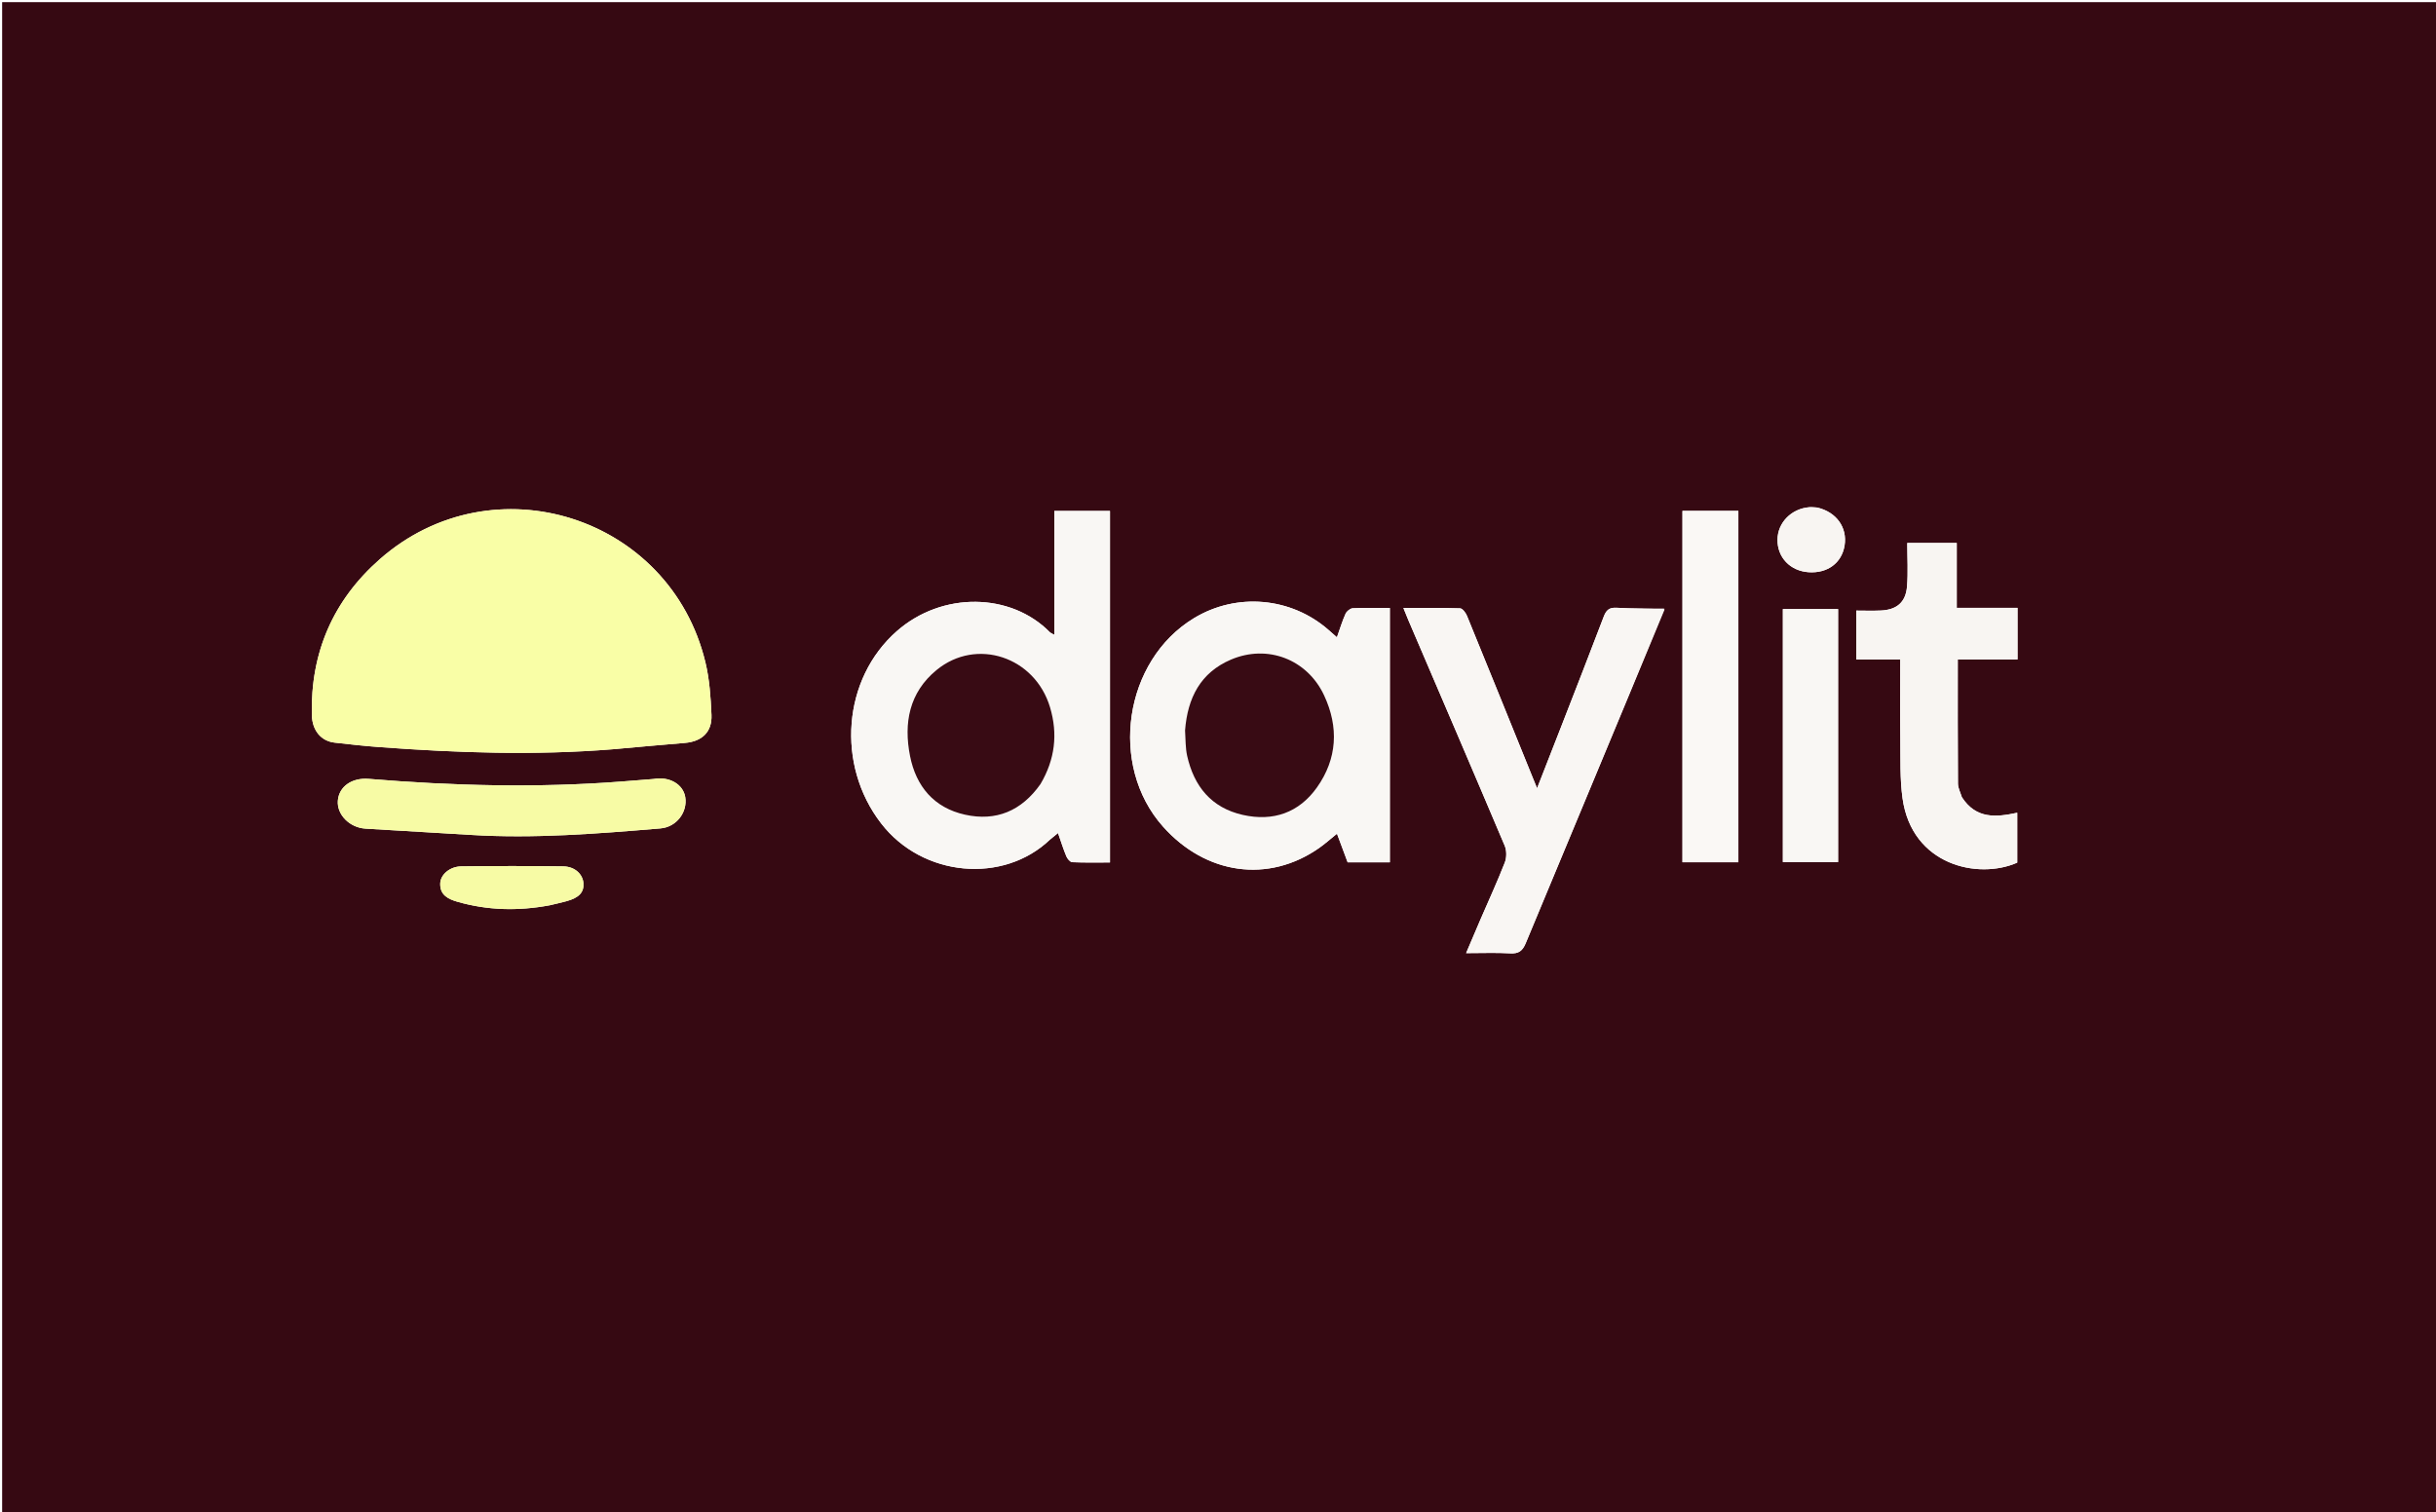
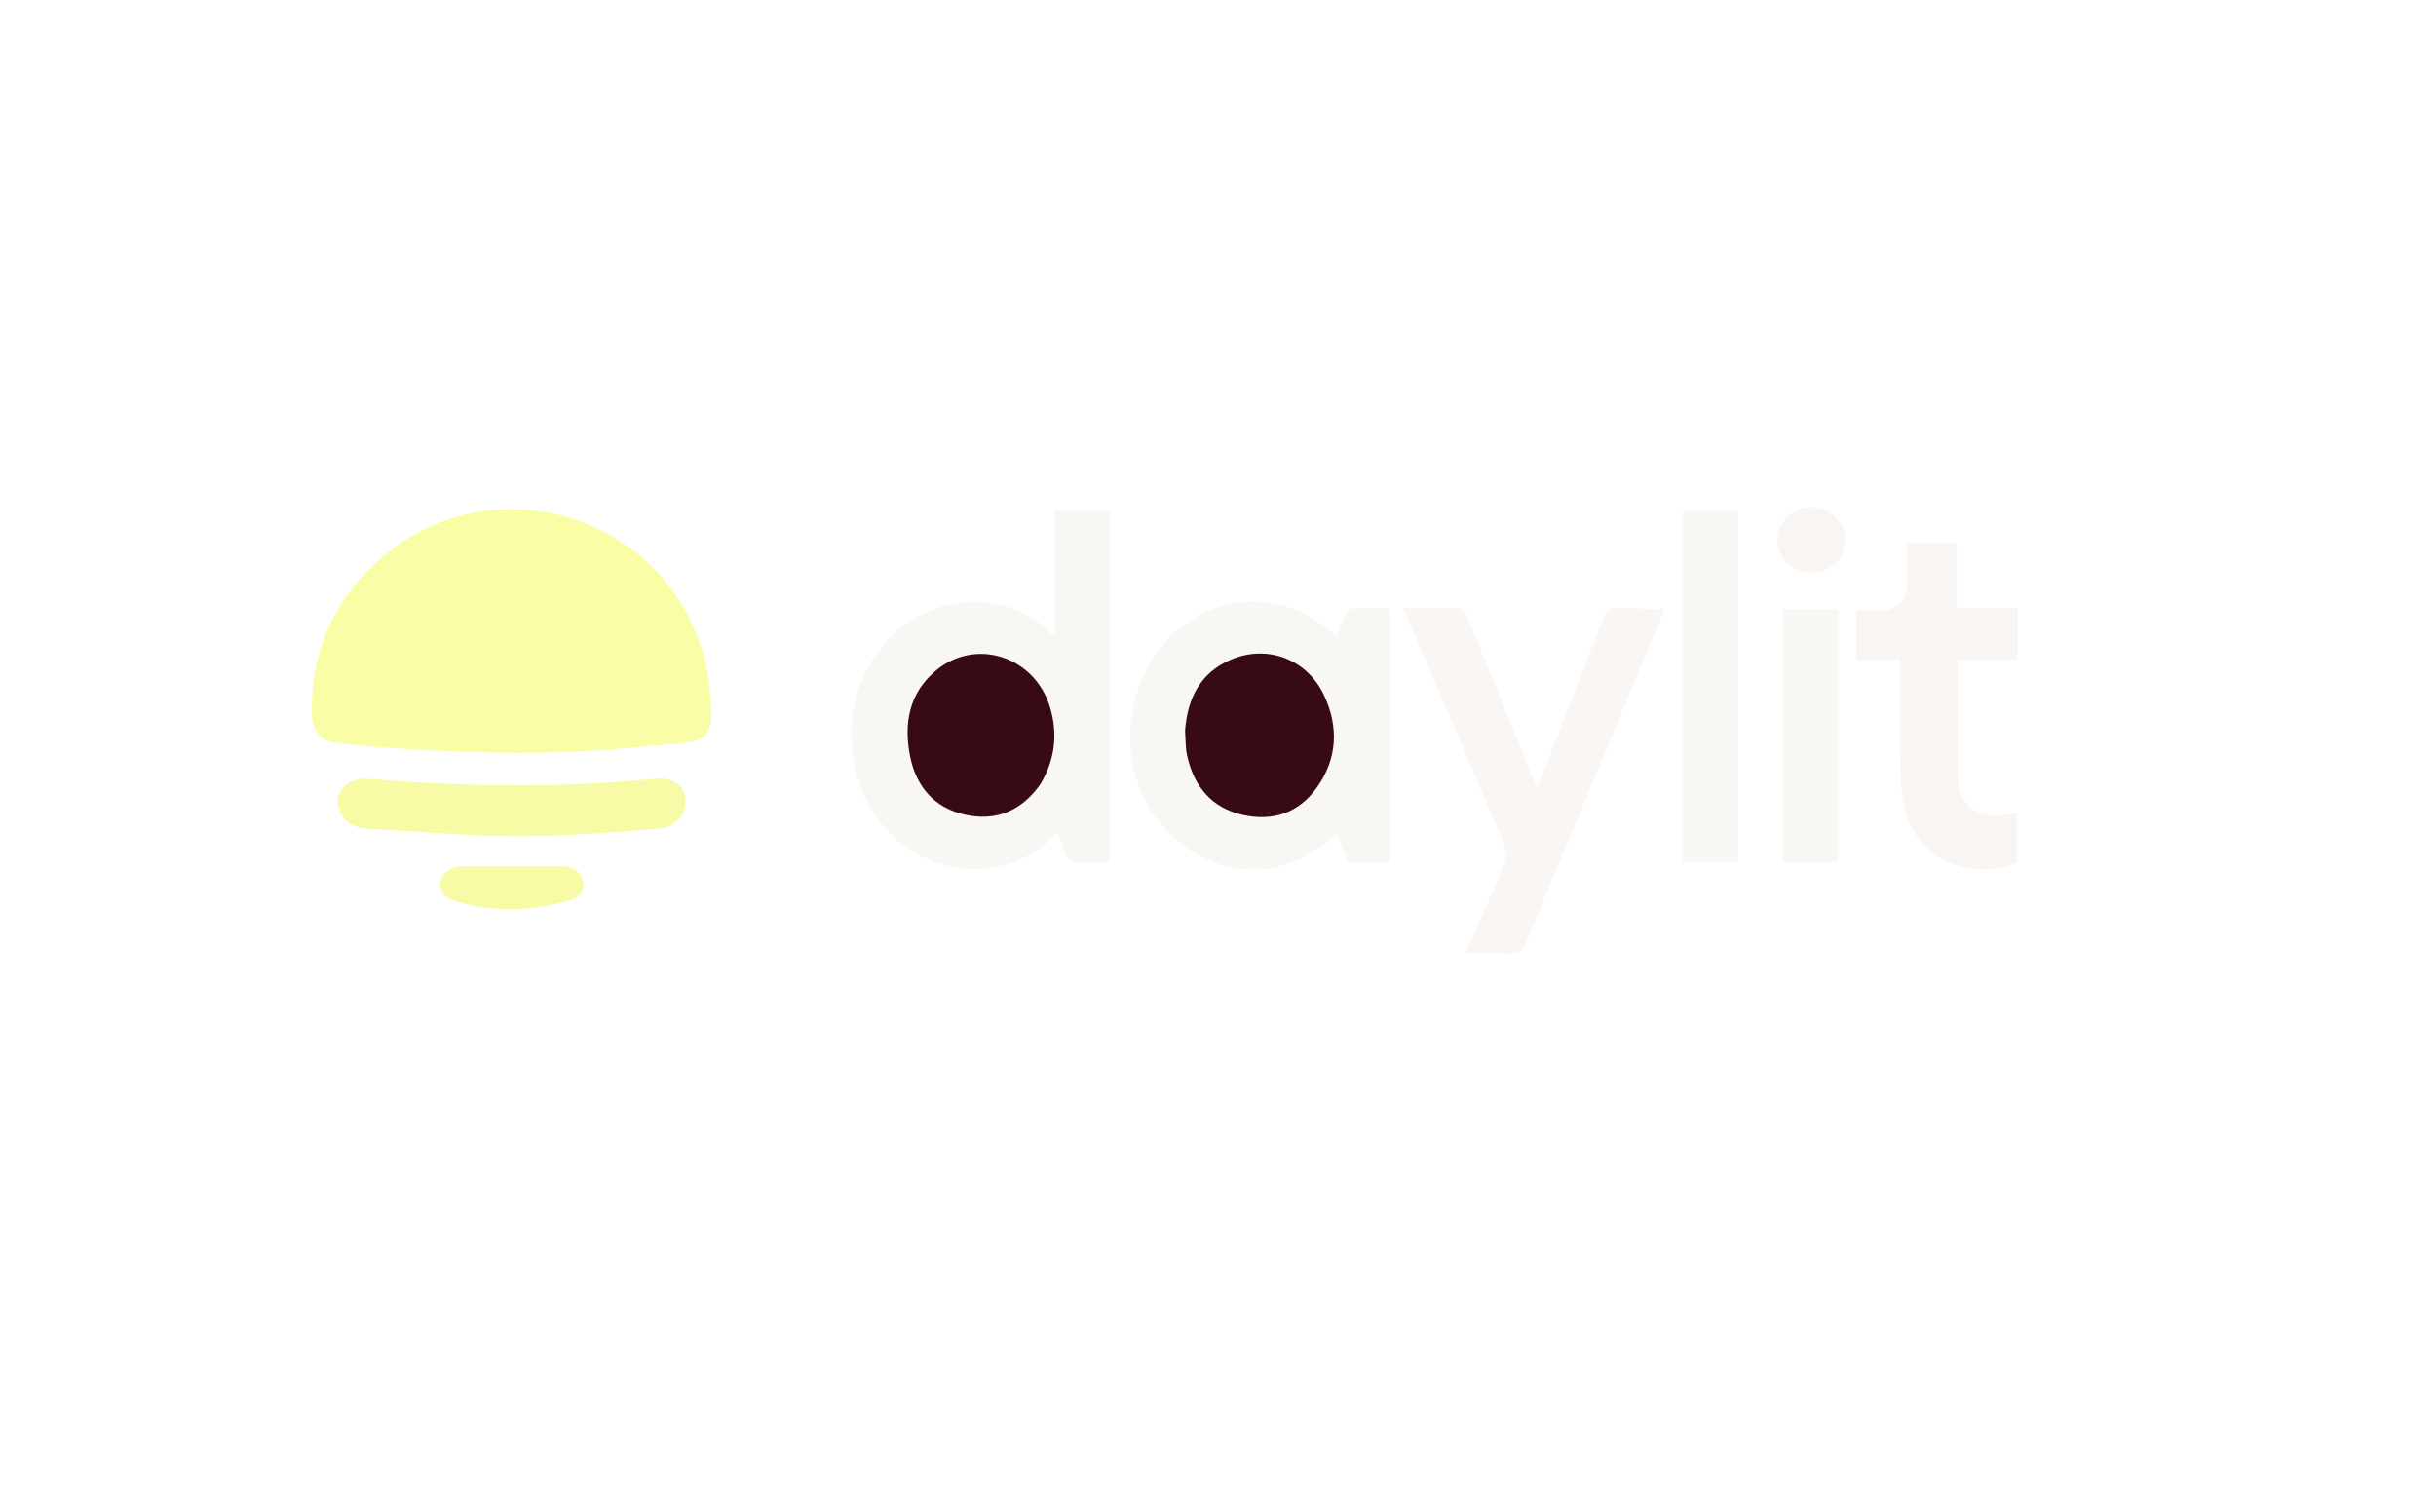
<svg xmlns="http://www.w3.org/2000/svg" version="1.1" id="Layer_1" x="0px" y="0px" width="100%" viewBox="0 0 1141 708" enable-background="new 0 0 1141 708" xml:space="preserve">
-   <path fill="#360912" opacity="1" stroke="none" d=" M729,709   C486,709 243.5,709 1,709   C1,473 1,237 1,1   C381.333,1 761.667,1 1142,1   C1142,237 1142,473 1142,709   C1004.5,709 867,709 729,709  M287.403,350.975   C298.514,349.991 309.619,348.944 320.736,348.043   C328.762,347.393 333.595,342.964 333.253,334.925   C332.902,326.648 332.324,318.211 330.386,310.197   C313.824,241.716 230.857,215.414 177.936,261.935   C156.085,281.143 145.386,305.69 146.067,334.956   C146.235,342.171 150.341,347.178 156.76,347.909   C163.87,348.719 170.989,349.505 178.123,350.027   C214.214,352.668 250.323,353.976 287.403,350.975  M491.892,393.24   C492.988,392.35 494.084,391.46 495.558,390.262   C496.994,394.356 498.069,397.85 499.479,401.203   C499.955,402.333 501.252,403.873 502.23,403.915   C508.138,404.168 514.062,404.041 519.904,404.041   C519.904,348.717 519.904,294.032 519.904,239.352   C511.104,239.352 502.686,239.352 493.835,239.352   C493.835,258.68 493.835,277.721 493.835,297.399   C492.722,296.757 492.12,296.562 491.726,296.161   C473.432,277.571 441.295,276.997 420.051,295.683   C394.637,318.036 391.544,358.281 412.698,385.715   C432.197,411.002 469.975,414.159 491.892,393.24  M650.989,311.5   C650.989,302.724 650.989,293.948 650.989,284.831   C644.867,284.831 639.234,284.68 633.62,284.952   C632.423,285.009 630.774,286.365 630.244,287.535   C628.708,290.928 627.636,294.531 626.2,298.562   C624.537,297.1 623.439,296.135 622.341,295.17   C604.776,279.729 579.263,277.471 559.257,289.586   C526.449,309.453 519.152,358.5 544.731,387.224   C564.844,409.81 594.115,413.866 617.829,397.286   C620.633,395.327 623.19,393.015 626.23,390.57   C628.012,395.353 629.655,399.76 631.225,403.972   C637.975,403.972 644.253,403.972 650.989,403.972   C650.989,373.35 650.989,342.925 650.989,311.5  M779.607,285.117   C772.122,285.02 764.623,285.152 757.156,284.727   C753.591,284.523 752.275,285.987 751.124,289.016   C744.516,306.405 737.729,323.727 730.986,341.066   C727.465,350.12 723.911,359.161 719.953,369.28   C718.95,366.833 718.41,365.529 717.88,364.22   C707.651,338.975 697.449,313.719 687.129,288.511   C686.545,287.084 685.036,285.032 683.898,284.993   C675.285,284.697 666.658,284.831 657.343,284.831   C658.256,287.079 658.898,288.74 659.598,290.376   C674.703,325.643 689.866,360.886 704.803,396.224   C705.755,398.477 705.735,401.771 704.841,404.064   C701.343,413.032 697.301,421.788 693.484,430.633   C691.282,435.737 689.124,440.859 686.715,446.515   C694.121,446.515 700.769,446.243 707.379,446.618   C711.351,446.843 713.134,445.491 714.653,441.834   C736.251,389.829 758.022,337.896 779.607,285.117  M918.86,373.302   C918.241,371.24 917.1,369.183 917.085,367.117   C916.948,347.855 917.004,328.593 917.004,308.928   C926.242,308.928 935.508,308.928 944.992,308.928   C944.992,300.752 944.992,292.977 944.992,284.754   C935.581,284.754 926.314,284.754 916.526,284.754   C916.526,274.407 916.526,264.491 916.526,254.374   C908.731,254.374 901.47,254.374 893.347,254.374   C893.347,261.269 893.792,268.097 893.226,274.84   C892.611,282.172 888.382,285.68 880.988,286.016   C877.081,286.194 873.16,286.048 869.474,286.048   C869.474,294.18 869.474,301.414 869.474,308.966   C876.465,308.966 883.066,308.966 890.064,308.966   C890.064,321.582 889.947,333.863 890.102,346.142   C890.22,355.449 889.864,364.866 891.145,374.035   C895.519,405.365 926.513,412.208 944.853,404.12   C944.853,396.331 944.853,388.608 944.853,380.755   C934.872,382.894 925.563,383.746 918.86,373.302  M788.051,323.5   C788.051,350.267 788.051,377.033 788.051,403.935   C797.073,403.935 805.529,403.935 814.235,403.935   C814.235,349.026 814.235,294.274 814.235,239.344   C805.486,239.344 796.931,239.344 788.051,239.344   C788.051,267.241 788.051,294.871 788.051,323.5  M305.97,364.962   C300.992,365.354 296.014,365.752 291.036,366.135   C251.577,369.174 212.162,368.153 172.769,364.884   C164.759,364.219 158.739,368.524 158.241,375.139   C157.75,381.659 163.772,387.748 171.199,388.195   C187.65,389.185 204.102,390.136 220.552,391.137   C250.244,392.944 279.796,390.583 309.335,388.09   C316.896,387.452 322.133,380.46 320.96,373.375   C319.981,367.465 313.599,363.61 305.97,364.962  M835.078,325.5   C835.078,351.587 835.078,377.674 835.078,403.841   C844.118,403.841 852.51,403.841 860.949,403.841   C860.949,364.118 860.949,324.738 860.949,285.348   C852.248,285.348 843.846,285.348 835.078,285.348   C835.078,298.583 835.078,311.541 835.078,325.5  M257.585,424.095   C260.158,423.467 262.746,422.894 265.301,422.198   C271.22,420.585 273.601,418.016 273.272,413.717   C272.949,409.504 269.227,405.954 263.87,405.881   C247.933,405.664 231.99,405.668 216.053,405.873   C210.651,405.943 206.298,409.751 206.194,413.941   C206.061,419.35 209.967,421.231 214.357,422.482   C228.345,426.468 242.479,426.884 257.585,424.095  M850.886,237.737   C849.731,237.693 848.565,237.529 847.421,237.623   C839.025,238.318 832.634,244.885 832.561,252.828   C832.486,261.133 838.507,267.458 847.062,268.059   C856.003,268.687 862.68,263.734 863.99,255.504   C865.316,247.17 860.213,239.847 850.886,237.737  z" />
+   <path fill="none" opacity="0" stroke="none" d=" M729,709   C486,709 243.5,709 1,709   C1,473 1,237 1,1   C381.333,1 761.667,1 1142,1   C1142,237 1142,473 1142,709   C1004.5,709 867,709 729,709  M287.403,350.975   C298.514,349.991 309.619,348.944 320.736,348.043   C328.762,347.393 333.595,342.964 333.253,334.925   C332.902,326.648 332.324,318.211 330.386,310.197   C313.824,241.716 230.857,215.414 177.936,261.935   C156.085,281.143 145.386,305.69 146.067,334.956   C146.235,342.171 150.341,347.178 156.76,347.909   C163.87,348.719 170.989,349.505 178.123,350.027   C214.214,352.668 250.323,353.976 287.403,350.975  M491.892,393.24   C492.988,392.35 494.084,391.46 495.558,390.262   C496.994,394.356 498.069,397.85 499.479,401.203   C499.955,402.333 501.252,403.873 502.23,403.915   C508.138,404.168 514.062,404.041 519.904,404.041   C519.904,348.717 519.904,294.032 519.904,239.352   C511.104,239.352 502.686,239.352 493.835,239.352   C493.835,258.68 493.835,277.721 493.835,297.399   C492.722,296.757 492.12,296.562 491.726,296.161   C473.432,277.571 441.295,276.997 420.051,295.683   C394.637,318.036 391.544,358.281 412.698,385.715   C432.197,411.002 469.975,414.159 491.892,393.24  M650.989,311.5   C650.989,302.724 650.989,293.948 650.989,284.831   C644.867,284.831 639.234,284.68 633.62,284.952   C632.423,285.009 630.774,286.365 630.244,287.535   C628.708,290.928 627.636,294.531 626.2,298.562   C624.537,297.1 623.439,296.135 622.341,295.17   C604.776,279.729 579.263,277.471 559.257,289.586   C526.449,309.453 519.152,358.5 544.731,387.224   C564.844,409.81 594.115,413.866 617.829,397.286   C620.633,395.327 623.19,393.015 626.23,390.57   C628.012,395.353 629.655,399.76 631.225,403.972   C637.975,403.972 644.253,403.972 650.989,403.972   C650.989,373.35 650.989,342.925 650.989,311.5  M779.607,285.117   C772.122,285.02 764.623,285.152 757.156,284.727   C753.591,284.523 752.275,285.987 751.124,289.016   C744.516,306.405 737.729,323.727 730.986,341.066   C727.465,350.12 723.911,359.161 719.953,369.28   C718.95,366.833 718.41,365.529 717.88,364.22   C707.651,338.975 697.449,313.719 687.129,288.511   C686.545,287.084 685.036,285.032 683.898,284.993   C675.285,284.697 666.658,284.831 657.343,284.831   C658.256,287.079 658.898,288.74 659.598,290.376   C674.703,325.643 689.866,360.886 704.803,396.224   C705.755,398.477 705.735,401.771 704.841,404.064   C701.343,413.032 697.301,421.788 693.484,430.633   C691.282,435.737 689.124,440.859 686.715,446.515   C694.121,446.515 700.769,446.243 707.379,446.618   C711.351,446.843 713.134,445.491 714.653,441.834   C736.251,389.829 758.022,337.896 779.607,285.117  M918.86,373.302   C918.241,371.24 917.1,369.183 917.085,367.117   C916.948,347.855 917.004,328.593 917.004,308.928   C926.242,308.928 935.508,308.928 944.992,308.928   C944.992,300.752 944.992,292.977 944.992,284.754   C935.581,284.754 926.314,284.754 916.526,284.754   C916.526,274.407 916.526,264.491 916.526,254.374   C908.731,254.374 901.47,254.374 893.347,254.374   C893.347,261.269 893.792,268.097 893.226,274.84   C892.611,282.172 888.382,285.68 880.988,286.016   C877.081,286.194 873.16,286.048 869.474,286.048   C869.474,294.18 869.474,301.414 869.474,308.966   C876.465,308.966 883.066,308.966 890.064,308.966   C890.064,321.582 889.947,333.863 890.102,346.142   C890.22,355.449 889.864,364.866 891.145,374.035   C895.519,405.365 926.513,412.208 944.853,404.12   C944.853,396.331 944.853,388.608 944.853,380.755   C934.872,382.894 925.563,383.746 918.86,373.302  M788.051,323.5   C788.051,350.267 788.051,377.033 788.051,403.935   C797.073,403.935 805.529,403.935 814.235,403.935   C814.235,349.026 814.235,294.274 814.235,239.344   C805.486,239.344 796.931,239.344 788.051,239.344   C788.051,267.241 788.051,294.871 788.051,323.5  M305.97,364.962   C300.992,365.354 296.014,365.752 291.036,366.135   C251.577,369.174 212.162,368.153 172.769,364.884   C164.759,364.219 158.739,368.524 158.241,375.139   C157.75,381.659 163.772,387.748 171.199,388.195   C187.65,389.185 204.102,390.136 220.552,391.137   C250.244,392.944 279.796,390.583 309.335,388.09   C316.896,387.452 322.133,380.46 320.96,373.375   C319.981,367.465 313.599,363.61 305.97,364.962  M835.078,325.5   C835.078,351.587 835.078,377.674 835.078,403.841   C844.118,403.841 852.51,403.841 860.949,403.841   C860.949,364.118 860.949,324.738 860.949,285.348   C852.248,285.348 843.846,285.348 835.078,285.348   C835.078,298.583 835.078,311.541 835.078,325.5  M257.585,424.095   C260.158,423.467 262.746,422.894 265.301,422.198   C271.22,420.585 273.601,418.016 273.272,413.717   C272.949,409.504 269.227,405.954 263.87,405.881   C247.933,405.664 231.99,405.668 216.053,405.873   C210.651,405.943 206.298,409.751 206.194,413.941   C206.061,419.35 209.967,421.231 214.357,422.482   C228.345,426.468 242.479,426.884 257.585,424.095  M850.886,237.737   C849.731,237.693 848.565,237.529 847.421,237.623   C839.025,238.318 832.634,244.885 832.561,252.828   C832.486,261.133 838.507,267.458 847.062,268.059   C856.003,268.687 862.68,263.734 863.99,255.504   C865.316,247.17 860.213,239.847 850.886,237.737  z" />
  <path fill="#F9FEA6" opacity="1" stroke="none" d=" M286.936,351.022   C250.323,353.976 214.214,352.668 178.123,350.027   C170.989,349.505 163.87,348.719 156.76,347.909   C150.341,347.178 146.235,342.171 146.067,334.956   C145.386,305.69 156.085,281.143 177.936,261.935   C230.857,215.414 313.824,241.716 330.386,310.197   C332.324,318.211 332.902,326.648 333.253,334.925   C333.595,342.964 328.762,347.393 320.736,348.043   C309.619,348.944 298.514,349.991 286.936,351.022  z" />
  <path fill="#F9F7F4" opacity="1" stroke="none" d=" M491.625,393.494   C469.975,414.159 432.197,411.002 412.698,385.715   C391.544,358.281 394.637,318.036 420.051,295.683   C441.295,276.997 473.432,277.571 491.726,296.161   C492.12,296.562 492.722,296.757 493.835,297.399   C493.835,277.721 493.835,258.68 493.835,239.352   C502.686,239.352 511.104,239.352 519.904,239.352   C519.904,294.032 519.904,348.717 519.904,404.041   C514.062,404.041 508.138,404.168 502.23,403.915   C501.252,403.873 499.955,402.333 499.479,401.203   C498.069,397.85 496.994,394.356 495.558,390.262   C494.084,391.46 492.988,392.35 491.625,393.494  M487.565,366.997   C494.183,355.751 495.546,343.836 491.84,331.387   C484.79,307.696 457.376,298.526 438.667,313.893   C425.872,324.401 423.192,338.72 426.255,354.184   C429.077,368.429 437.489,378.43 451.965,381.651   C466.543,384.894 478.479,379.93 487.565,366.997  z" />
  <path fill="#F9F7F4" opacity="1" stroke="none" d=" M650.989,312   C650.989,342.925 650.989,373.35 650.989,403.972   C644.253,403.972 637.975,403.972 631.225,403.972   C629.655,399.76 628.012,395.353 626.23,390.57   C623.19,393.015 620.633,395.327 617.829,397.286   C594.115,413.866 564.844,409.81 544.731,387.224   C519.152,358.5 526.449,309.453 559.257,289.586   C579.263,277.471 604.776,279.729 622.341,295.17   C623.439,296.135 624.537,297.1 626.2,298.562   C627.636,294.531 628.708,290.928 630.244,287.535   C630.774,286.365 632.423,285.009 633.62,284.952   C639.234,284.68 644.867,284.831 650.989,284.831   C650.989,293.948 650.989,302.724 650.989,312  M555.052,342.669   C555.357,346.474 555.22,350.378 556.045,354.067   C559.244,368.37 567.373,378.436 582.117,381.763   C596.318,384.967 608.445,380.75 616.856,368.885   C626.378,355.455 627.134,340.645 620.215,325.801   C612.314,308.851 593.696,301.704 576.551,309.017   C562.315,315.089 556.242,326.906 555.052,342.669  z" />
  <path fill="#F9F6F3" opacity="1" stroke="none" d=" M779.679,285.531   C758.022,337.896 736.251,389.829 714.653,441.834   C713.134,445.491 711.351,446.843 707.379,446.618   C700.769,446.243 694.121,446.515 686.715,446.515   C689.124,440.859 691.282,435.737 693.484,430.633   C697.301,421.788 701.343,413.032 704.841,404.064   C705.735,401.771 705.755,398.477 704.803,396.224   C689.866,360.886 674.703,325.643 659.598,290.376   C658.898,288.74 658.256,287.079 657.343,284.831   C666.658,284.831 675.285,284.697 683.898,284.993   C685.036,285.032 686.545,287.084 687.129,288.511   C697.449,313.719 707.651,338.975 717.88,364.22   C718.41,365.529 718.95,366.833 719.953,369.28   C723.911,359.161 727.465,350.12 730.986,341.066   C737.729,323.727 744.516,306.405 751.124,289.016   C752.275,285.987 753.591,284.523 757.156,284.727   C764.623,285.152 772.122,285.02 779.679,285.531  z" />
  <path fill="#F8F5F2" opacity="1" stroke="none" d=" M918.983,373.671   C925.563,383.746 934.872,382.894 944.853,380.755   C944.853,388.608 944.853,396.331 944.853,404.12   C926.513,412.208 895.519,405.365 891.145,374.035   C889.864,364.866 890.22,355.449 890.102,346.142   C889.947,333.863 890.064,321.582 890.064,308.966   C883.066,308.966 876.465,308.966 869.474,308.966   C869.474,301.414 869.474,294.18 869.474,286.048   C873.16,286.048 877.081,286.194 880.988,286.016   C888.382,285.68 892.611,282.172 893.226,274.84   C893.792,268.097 893.347,261.269 893.347,254.374   C901.47,254.374 908.731,254.374 916.526,254.374   C916.526,264.491 916.526,274.407 916.526,284.754   C926.314,284.754 935.581,284.754 944.992,284.754   C944.992,292.977 944.992,300.752 944.992,308.928   C935.508,308.928 926.242,308.928 917.004,308.928   C917.004,328.593 916.948,347.855 917.085,367.117   C917.1,369.183 918.241,371.24 918.983,373.671  z" />
  <path fill="#FAF8F5" opacity="1" stroke="none" d=" M788.051,323   C788.051,294.871 788.051,267.241 788.051,239.344   C796.931,239.344 805.486,239.344 814.235,239.344   C814.235,294.274 814.235,349.026 814.235,403.935   C805.529,403.935 797.073,403.935 788.051,403.935   C788.051,377.033 788.051,350.267 788.051,323  z" />
  <path fill="#F7FBA5" opacity="1" stroke="none" d=" M306.406,364.905   C313.599,363.61 319.981,367.465 320.96,373.375   C322.133,380.46 316.896,387.452 309.335,388.09   C279.796,390.583 250.244,392.944 220.552,391.137   C204.102,390.136 187.65,389.185 171.199,388.195   C163.772,387.748 157.75,381.659 158.241,375.139   C158.739,368.524 164.759,364.219 172.769,364.884   C212.162,368.153 251.577,369.174 291.036,366.135   C296.014,365.752 300.992,365.354 306.406,364.905  z" />
  <path fill="#F9F7F4" opacity="1" stroke="none" d=" M835.078,325   C835.078,311.541 835.078,298.583 835.078,285.348   C843.846,285.348 852.248,285.348 860.949,285.348   C860.949,324.738 860.949,364.118 860.949,403.841   C852.51,403.841 844.118,403.841 835.078,403.841   C835.078,377.674 835.078,351.587 835.078,325  z" />
  <path fill="#F7FBA5" opacity="1" stroke="none" d=" M257.161,424.141   C242.479,426.884 228.345,426.468 214.357,422.482   C209.967,421.231 206.061,419.35 206.194,413.941   C206.298,409.751 210.651,405.943 216.053,405.873   C231.99,405.668 247.933,405.664 263.87,405.881   C269.227,405.954 272.949,409.504 273.272,413.717   C273.601,418.016 271.22,420.585 265.301,422.198   C262.746,422.894 260.158,423.467 257.161,424.141  z" />
  <path fill="#F8F5F2" opacity="1" stroke="none" d=" M851.28,237.784   C860.213,239.847 865.316,247.17 863.99,255.504   C862.68,263.734 856.003,268.687 847.062,268.059   C838.507,267.458 832.486,261.133 832.561,252.828   C832.634,244.885 839.025,238.318 847.421,237.623   C848.565,237.529 849.731,237.693 851.28,237.784  z" />
  <path fill="#380B14" opacity="1" stroke="none" d=" M487.364,367.302   C478.479,379.93 466.543,384.894 451.965,381.651   C437.489,378.43 429.077,368.429 426.255,354.184   C423.192,338.72 425.872,324.401 438.667,313.893   C457.376,298.526 484.79,307.696 491.84,331.387   C495.546,343.836 494.183,355.751 487.364,367.302  z" />
  <path fill="#380B14" opacity="1" stroke="none" d=" M555.067,342.211   C556.242,326.906 562.315,315.089 576.551,309.017   C593.696,301.704 612.314,308.851 620.215,325.801   C627.134,340.645 626.378,355.455 616.856,368.885   C608.445,380.75 596.318,384.967 582.117,381.763   C567.373,378.436 559.244,368.37 556.045,354.067   C555.22,350.378 555.357,346.474 555.067,342.211  z" />
</svg>
